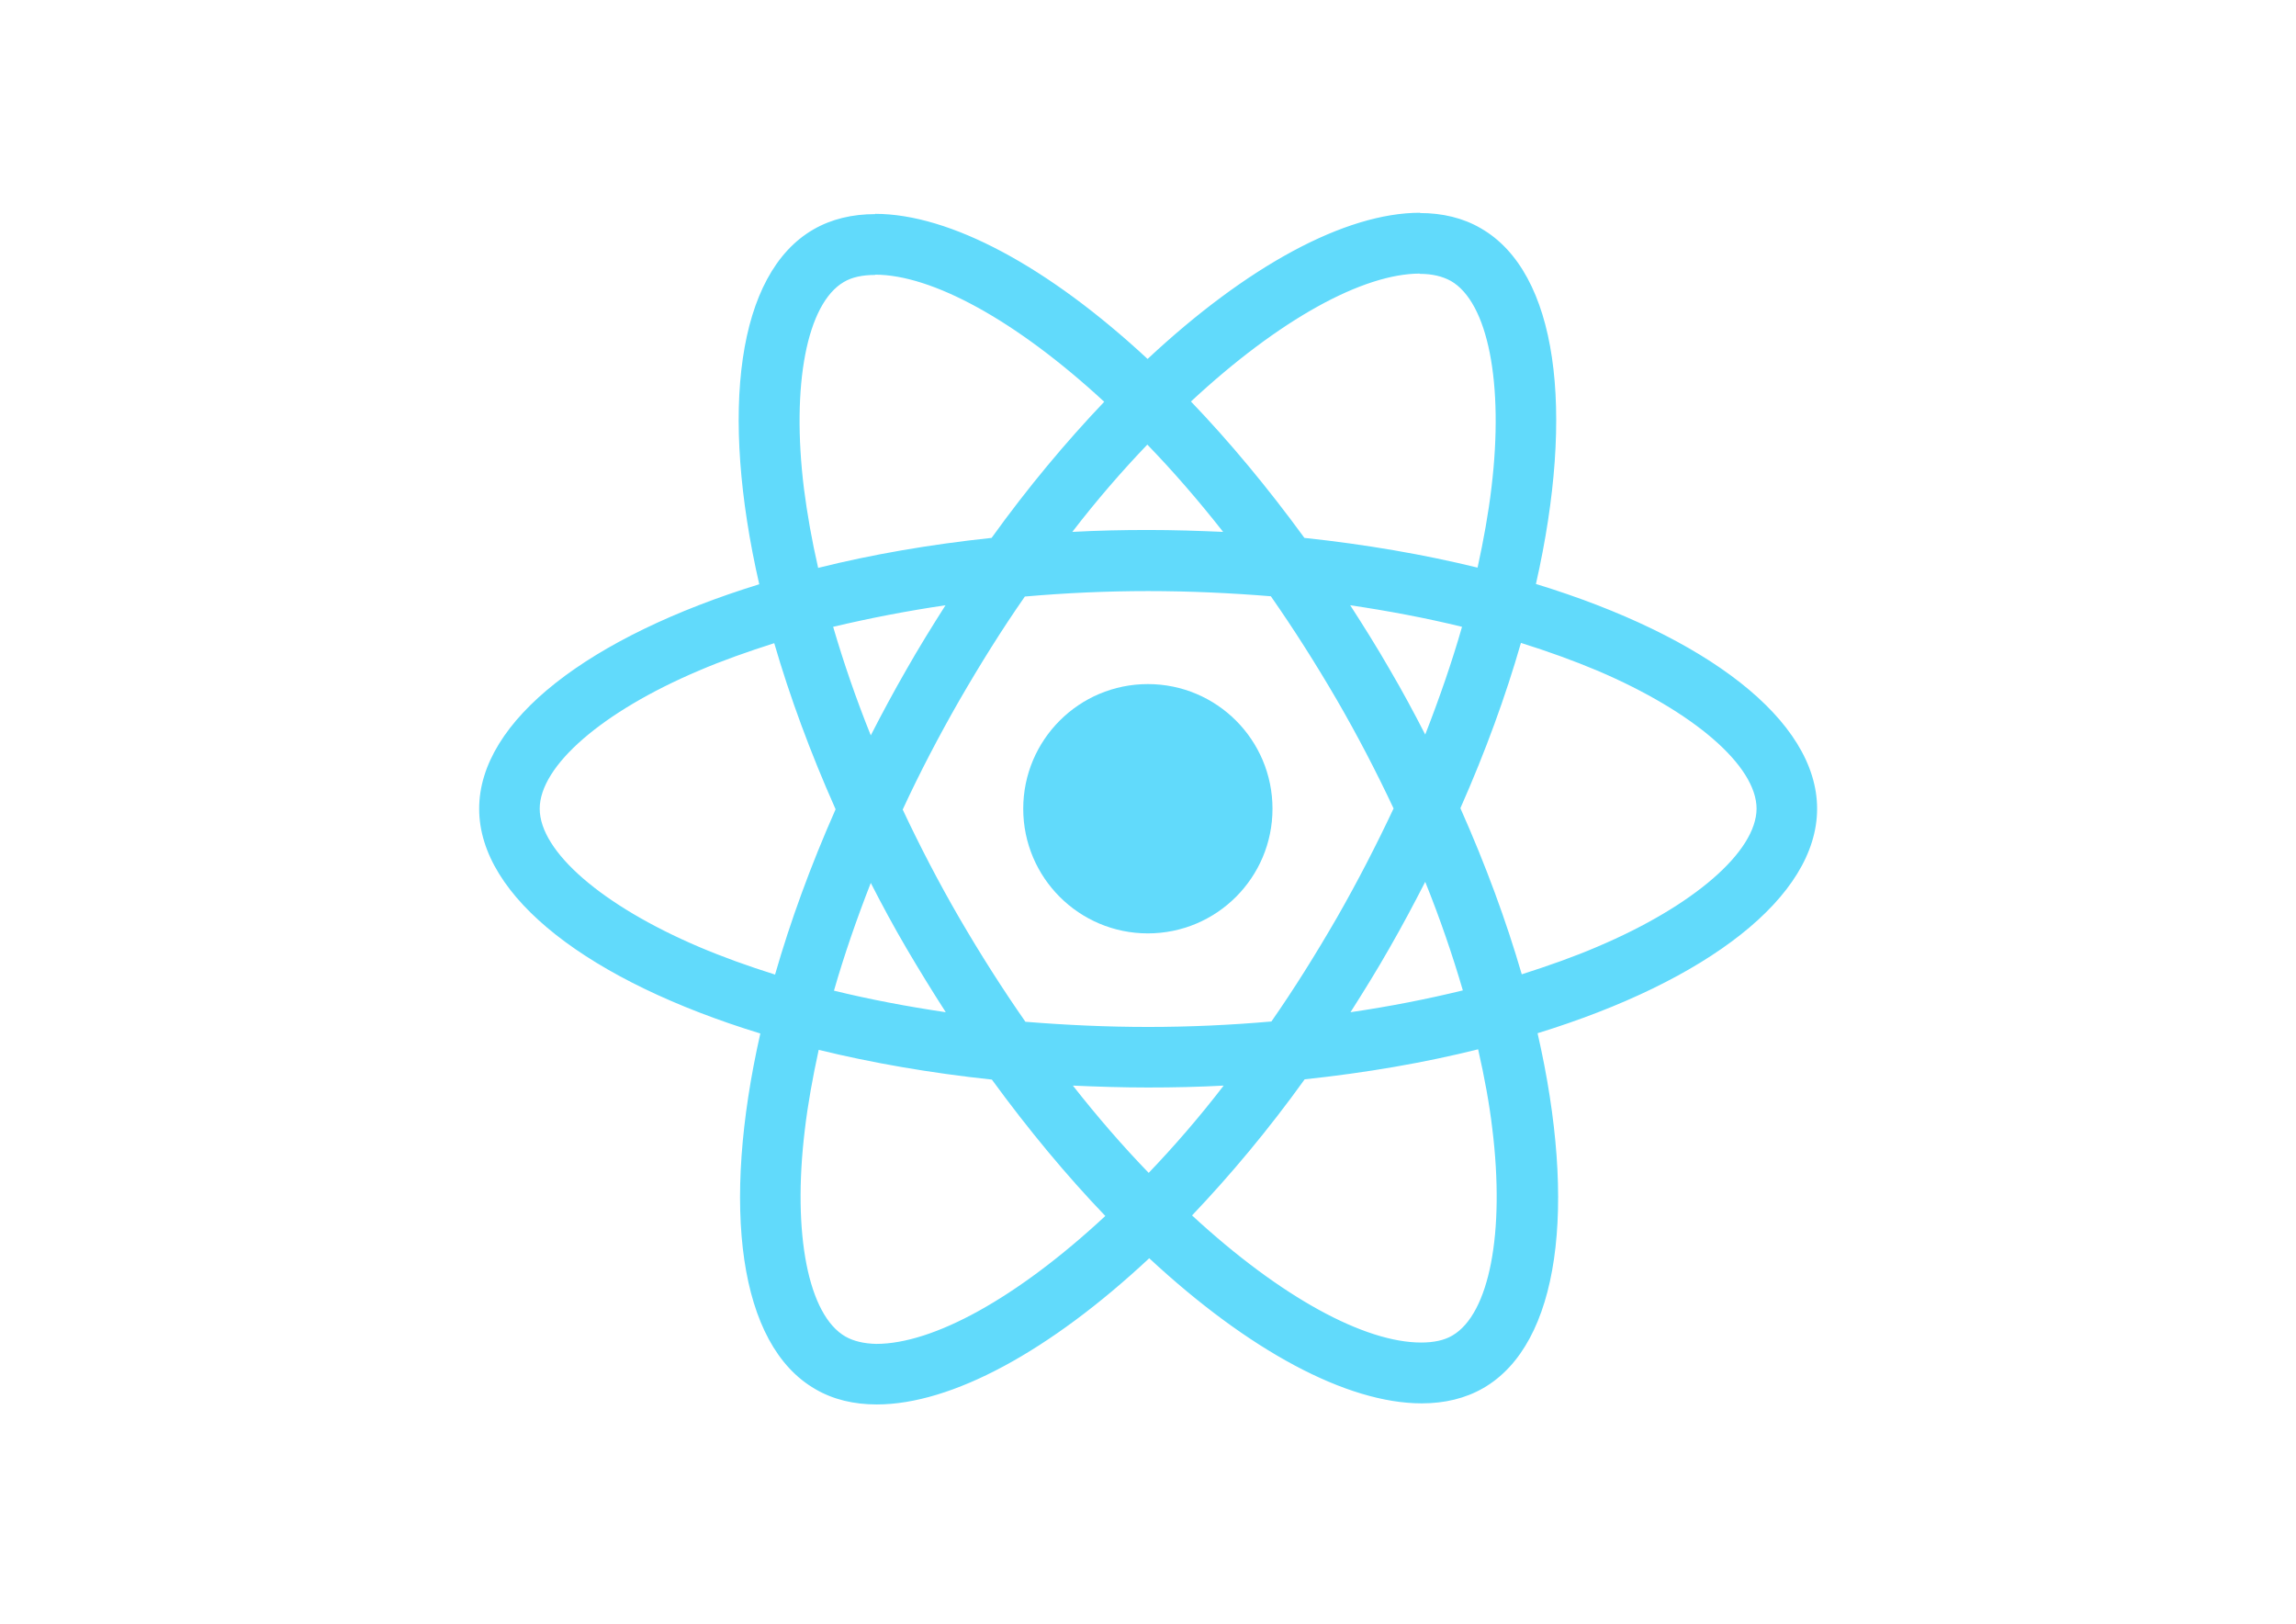
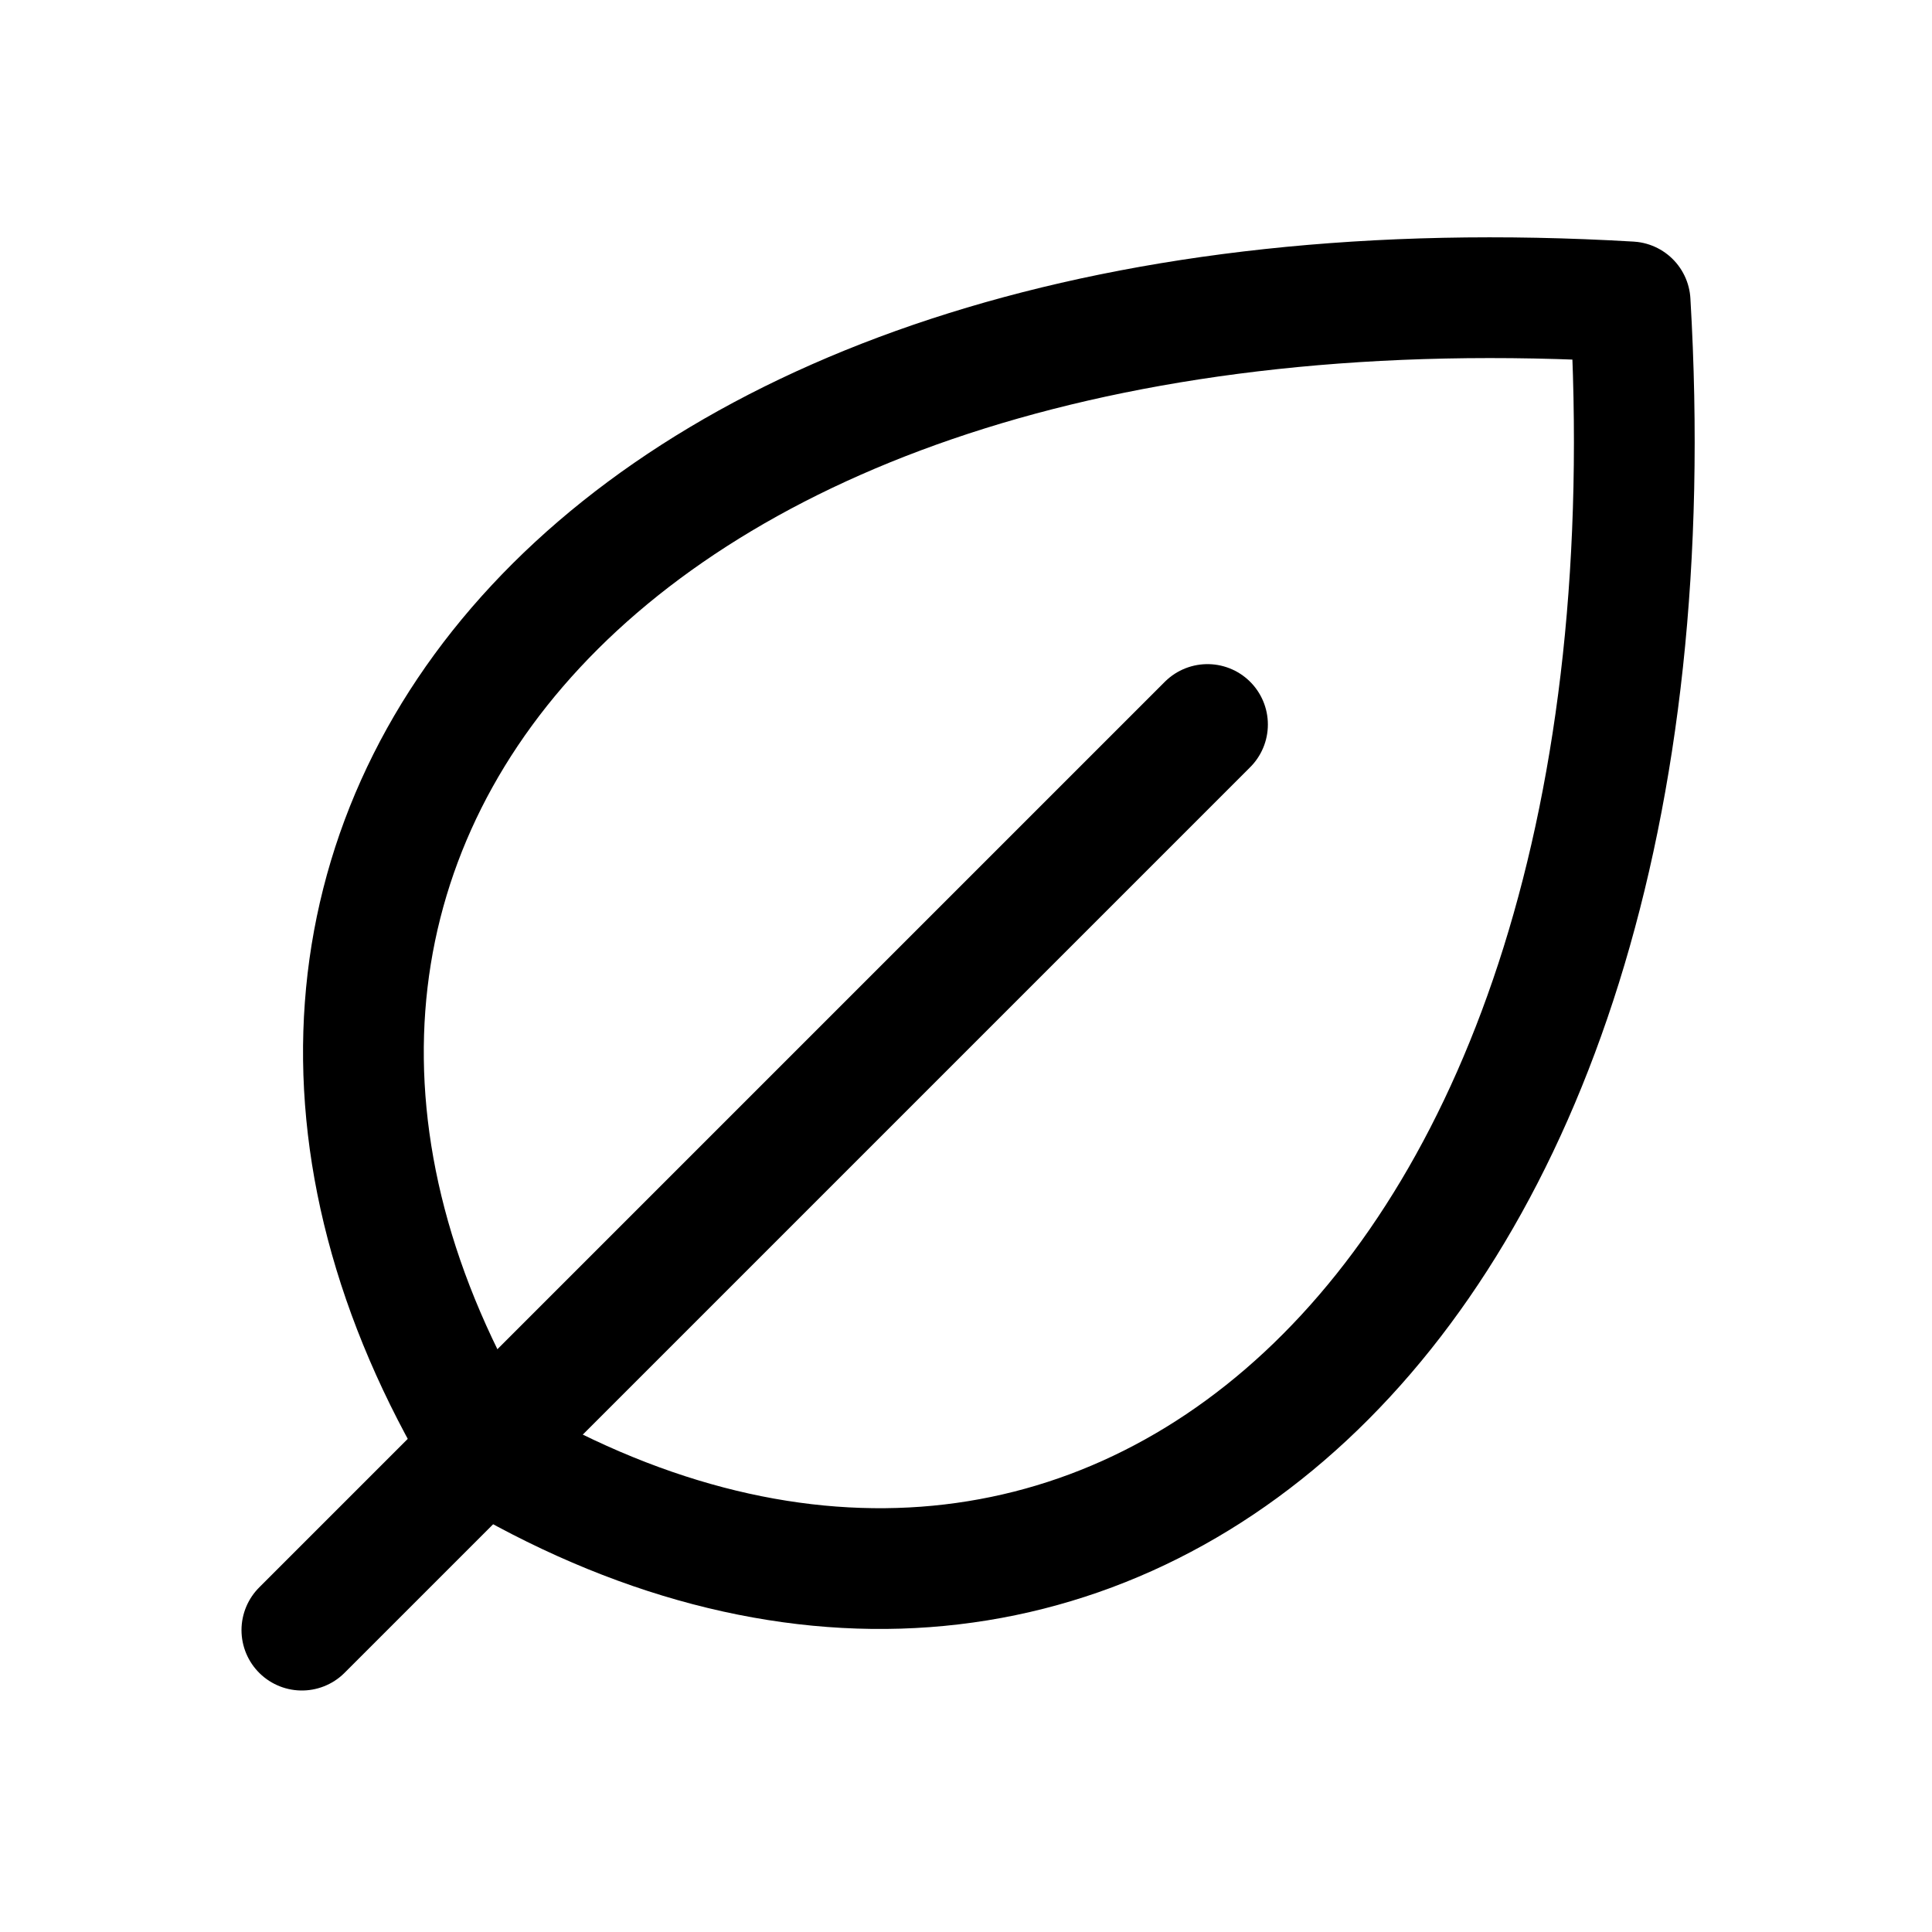
- <svg xmlns="http://www.w3.org/2000/svg" viewBox="0 0 841.9 595.3">
-   <g fill="#61DAFB">
-     <path d="M666.3 296.5c0-32.5-40.7-63.3-103.1-82.4 14.4-63.6 8-114.2-20.2-130.4-6.5-3.8-14.1-5.6-22.4-5.6v22.3c4.6 0 8.3.9 11.4 2.6 13.6 7.8 19.5 37.5 14.9 75.7-1.1 9.4-2.9 19.3-5.1 29.4-19.6-4.8-41-8.5-63.5-10.9-13.5-18.5-27.5-35.3-41.6-50 32.6-30.3 63.2-46.9 84-46.9V78c-27.5 0-63.5 19.6-99.9 53.6-36.4-33.8-72.4-53.2-99.9-53.2v22.3c20.7 0 51.4 16.5 84 46.6-14 14.7-28 31.4-41.3 49.9-22.6 2.4-44 6.1-63.6 11-2.3-10-4-19.7-5.2-29-4.7-38.2 1.1-67.9 14.6-75.8 3-1.8 6.9-2.6 11.5-2.6V78.5c-8.4 0-16 1.8-22.6 5.6-28.1 16.2-34.4 66.7-19.9 130.1-62.2 19.2-102.7 49.9-102.7 82.3 0 32.5 40.7 63.3 103.1 82.4-14.4 63.6-8 114.2 20.2 130.4 6.5 3.8 14.1 5.6 22.5 5.6 27.5 0 63.5-19.6 99.9-53.6 36.4 33.8 72.4 53.2 99.9 53.2 8.4 0 16-1.8 22.6-5.6 28.1-16.2 34.4-66.7 19.9-130.1 62-19.1 102.5-49.9 102.5-82.3zm-130.2-66.7c-3.7 12.9-8.3 26.2-13.5 39.5-4.1-8-8.4-16-13.1-24-4.6-8-9.5-15.8-14.4-23.4 14.2 2.1 27.9 4.7 41 7.9zm-45.8 106.5c-7.8 13.5-15.8 26.3-24.1 38.2-14.9 1.3-30 2-45.2 2-15.1 0-30.2-.7-45-1.9-8.3-11.9-16.4-24.6-24.2-38-7.6-13.1-14.5-26.4-20.8-39.8 6.2-13.4 13.2-26.8 20.7-39.9 7.8-13.5 15.8-26.3 24.1-38.2 14.9-1.3 30-2 45.2-2 15.1 0 30.2.7 45 1.9 8.3 11.9 16.4 24.6 24.2 38 7.6 13.1 14.5 26.4 20.8 39.8-6.3 13.4-13.2 26.8-20.7 39.9zm32.3-13c5.4 13.4 10 26.8 13.8 39.8-13.1 3.2-26.9 5.9-41.2 8 4.9-7.7 9.8-15.6 14.4-23.7 4.6-8 8.9-16.1 13-24.1zM421.2 430c-9.3-9.6-18.6-20.3-27.8-32 9 .4 18.2.7 27.5.7 9.4 0 18.7-.2 27.8-.7-9 11.7-18.3 22.4-27.5 32zm-74.4-58.9c-14.2-2.1-27.9-4.7-41-7.9 3.7-12.9 8.3-26.2 13.5-39.5 4.1 8 8.4 16 13.1 24 4.7 8 9.5 15.8 14.4 23.4zM420.7 163c9.3 9.6 18.6 20.3 27.8 32-9-.4-18.2-.7-27.5-.7-9.4 0-18.7.2-27.8.7 9-11.7 18.3-22.4 27.5-32zm-74 58.9c-4.9 7.7-9.8 15.6-14.4 23.7-4.6 8-8.9 16-13 24-5.4-13.4-10-26.8-13.8-39.8 13.1-3.1 26.9-5.8 41.2-7.9zm-90.5 125.2c-35.4-15.1-58.3-34.9-58.3-50.6 0-15.7 22.9-35.6 58.3-50.6 8.6-3.7 18-7 27.7-10.1 5.7 19.6 13.2 40 22.5 60.9-9.2 20.8-16.6 41.1-22.2 60.6-9.9-3.1-19.3-6.5-28-10.2zM310 490c-13.6-7.8-19.5-37.5-14.9-75.7 1.1-9.4 2.9-19.3 5.1-29.4 19.6 4.8 41 8.5 63.5 10.9 13.5 18.5 27.5 35.3 41.6 50-32.6 30.3-63.2 46.9-84 46.9-4.5-.1-8.3-1-11.3-2.7zm237.2-76.2c4.7 38.2-1.1 67.9-14.6 75.8-3 1.8-6.9 2.6-11.5 2.6-20.7 0-51.4-16.5-84-46.6 14-14.7 28-31.4 41.3-49.9 22.6-2.4 44-6.1 63.6-11 2.3 10.1 4.1 19.8 5.2 29.1zm38.5-66.7c-8.6 3.7-18 7-27.7 10.1-5.7-19.6-13.2-40-22.5-60.9 9.2-20.8 16.6-41.1 22.2-60.6 9.9 3.1 19.3 6.5 28.1 10.2 35.4 15.1 58.3 34.9 58.3 50.6-.1 15.7-23 35.6-58.4 50.6zM320.8 78.4z" />
-     <circle cx="420.9" cy="296.5" r="45.7" />
-     <path d="M520.5 78.1z" />
-   </g>
+ <svg xmlns="http://www.w3.org/2000/svg" width="192" height="192" fill="#000000" viewBox="0 0 256 256">
+   <rect width="256" height="256" fill="none" />
+   <line x1="160" y1="96" x2="40" y2="216" fill="none" stroke="#000000" stroke-linecap="round" stroke-linejoin="round" stroke-width="16" />
+   <path d="M64,192C16,112,80,32,216,40,224,176,144,240,64,192Z" fill="none" stroke="#000000" stroke-linecap="round" stroke-linejoin="round" stroke-width="16" />
</svg>
